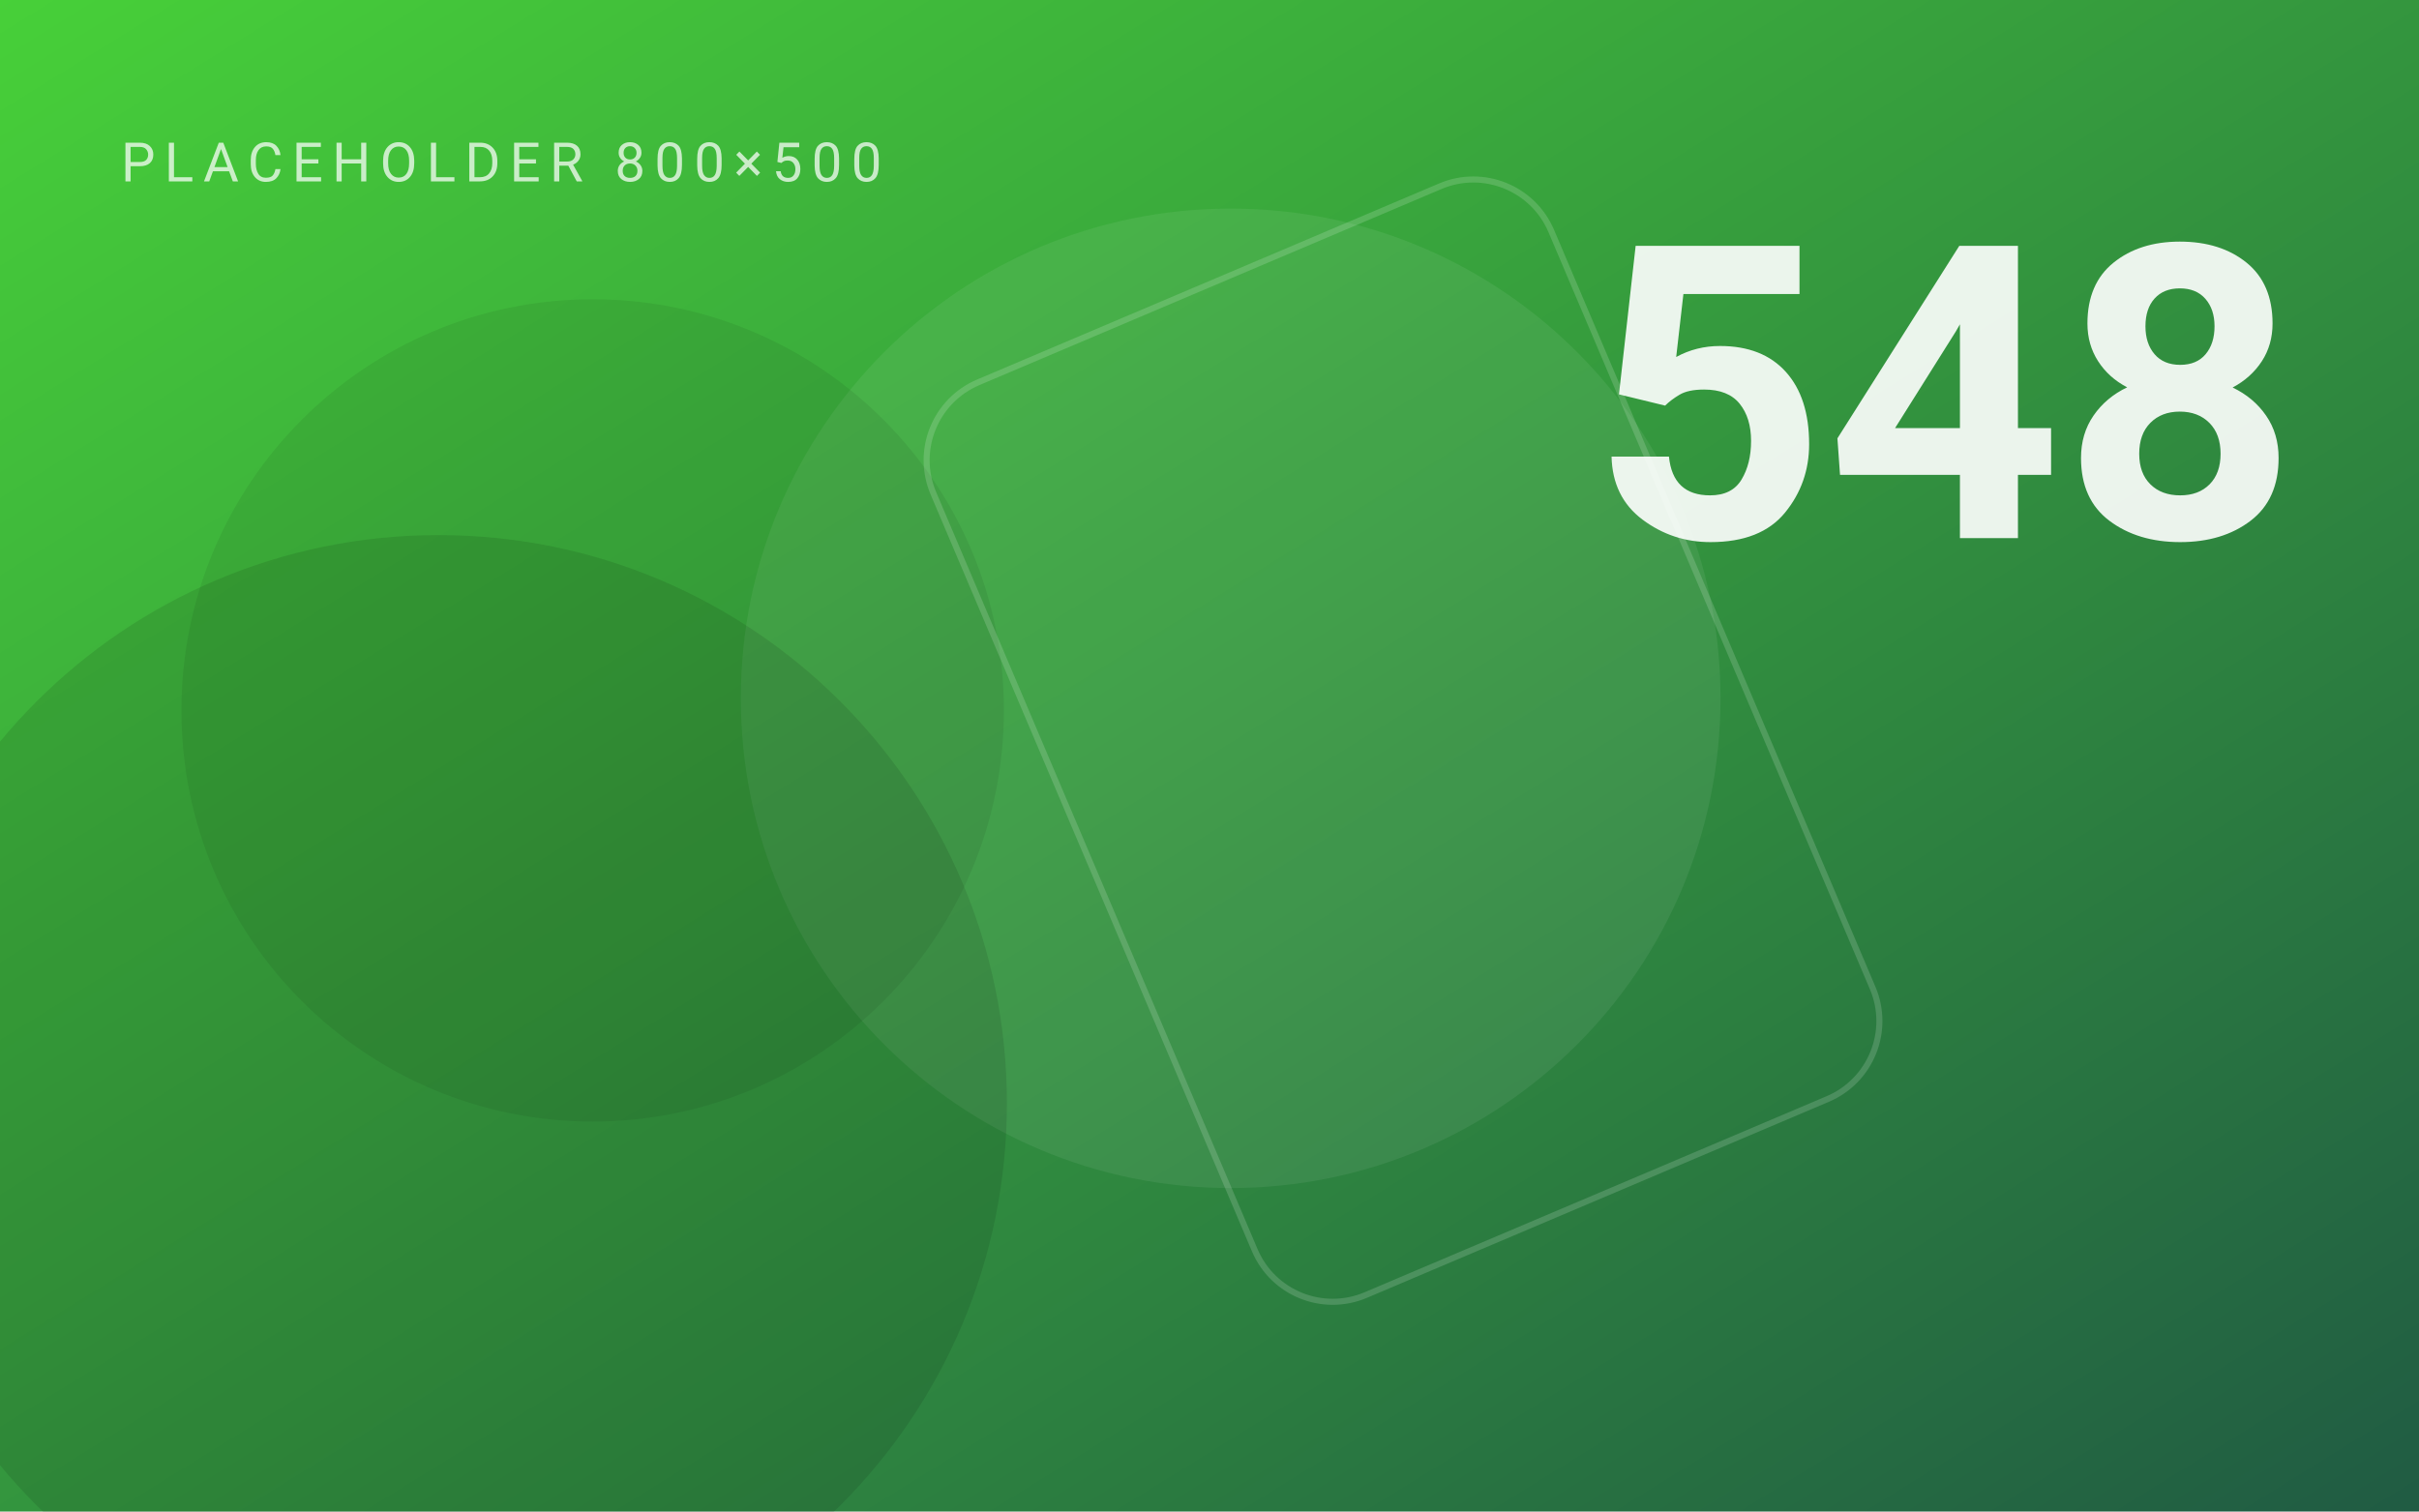
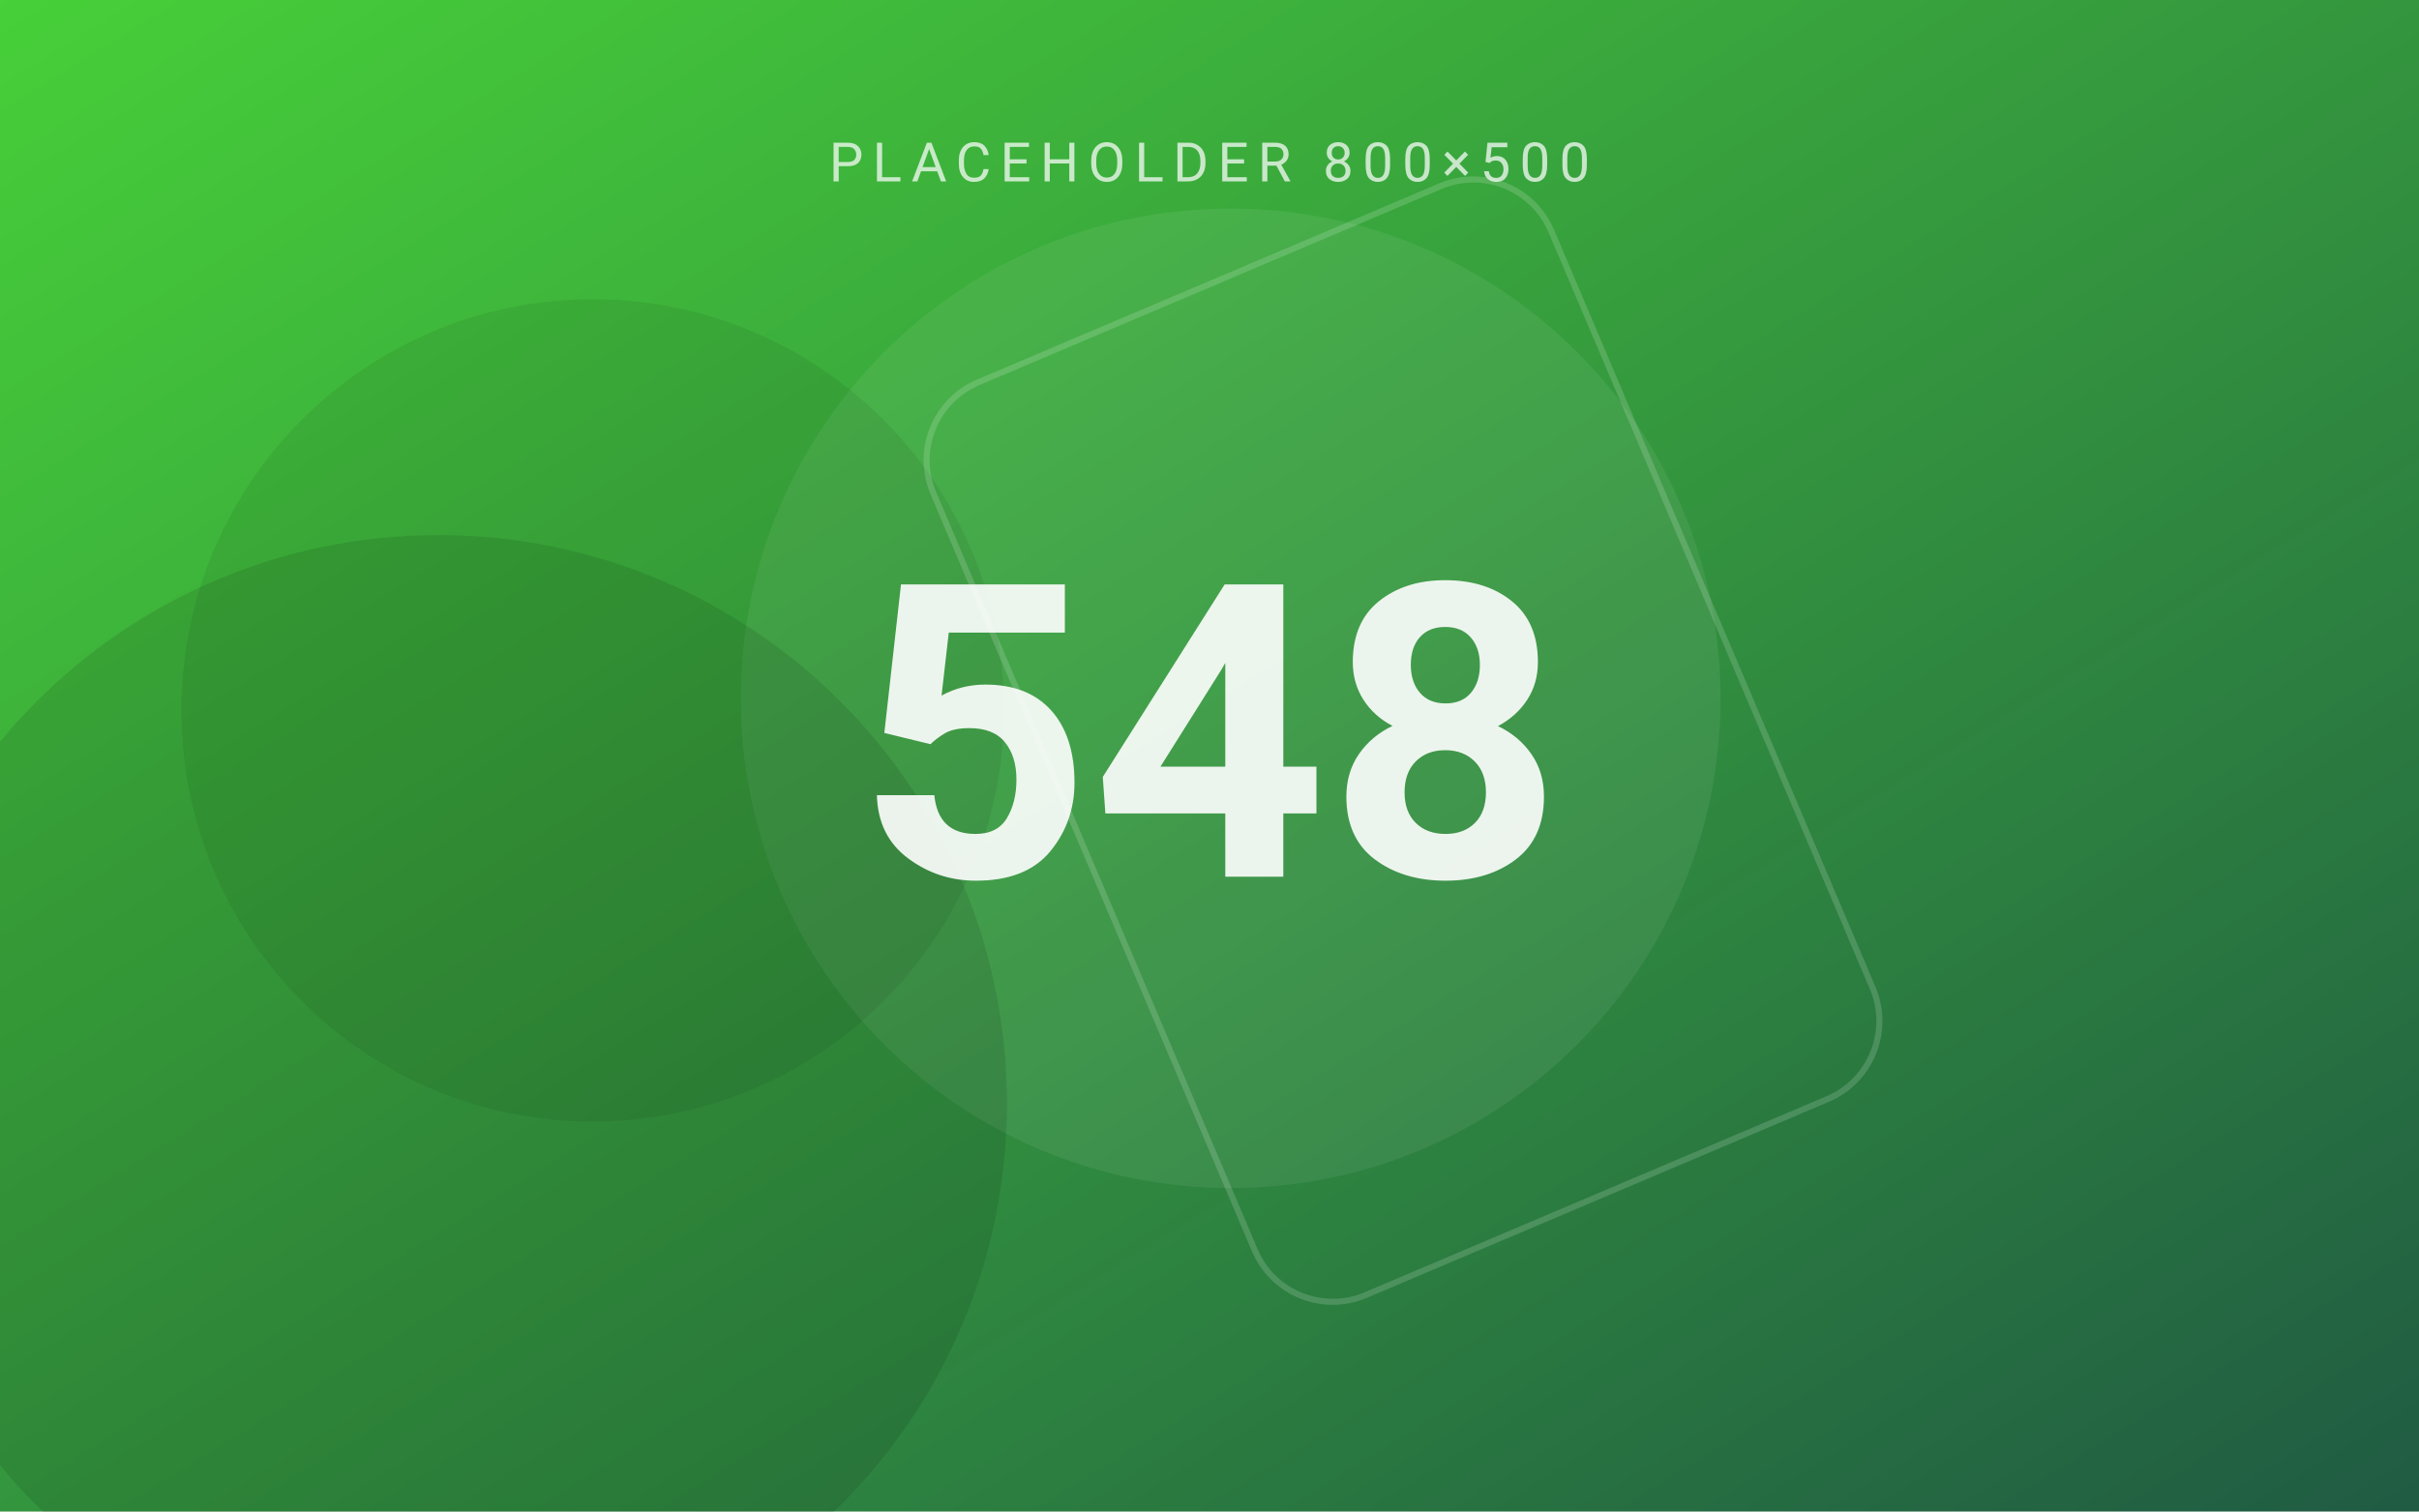
<svg xmlns="http://www.w3.org/2000/svg" width="800" height="500" viewBox="0 0 800 500" role="img">
  <defs>
    <linearGradient id="bg" x1="0" y1="0" x2="1" y2="1">
      <stop offset="0" stop-color="hsl(114.4 62% 52%)" />
      <stop offset="1" stop-color="hsl(156.4 48% 24%)" />
    </linearGradient>
  </defs>
  <rect width="800" height="500" fill="url(#bg)" />
  <circle cx="407" cy="231" r="162" fill="#ffffff" opacity="0.07" />
  <circle cx="145" cy="365" r="188" fill="#000000" opacity="0.10" />
  <circle cx="196" cy="235" r="136" fill="#000000" opacity="0.07" />
  <rect x="353" y="81" width="222" height="328" rx="28" fill="none" stroke="rgba(255,255,255,0.16)" stroke-width="2" transform="rotate(-23 464 245)" />
-   <text x="40" y="60" font-family="ui-sans-serif,system-ui,-apple-system,'Segoe UI',Roboto,sans-serif" font-size="18" letter-spacing="3" fill="rgba(255,255,255,0.72)">PLACEHOLDER 800×500</text>
-   <text x="760" y="178" text-anchor="end" font-family="ui-sans-serif,system-ui,-apple-system,'Segoe UI',Roboto,sans-serif" font-size="136" font-weight="700" fill="rgba(255,255,255,0.9)">548</text>
+   <text x="400" y="60" text-anchor="middle" font-family="ui-sans-serif,system-ui,-apple-system,'Segoe UI',Roboto,sans-serif" font-size="18" letter-spacing="3" fill="rgba(255,255,255,0.72)">PLACEHOLDER 800×500</text>
+   <text x="400" y="290" text-anchor="middle" font-family="ui-sans-serif,system-ui,-apple-system,'Segoe UI',Roboto,sans-serif" font-size="136" font-weight="700" fill="rgba(255,255,255,0.9)">548</text>
</svg>
